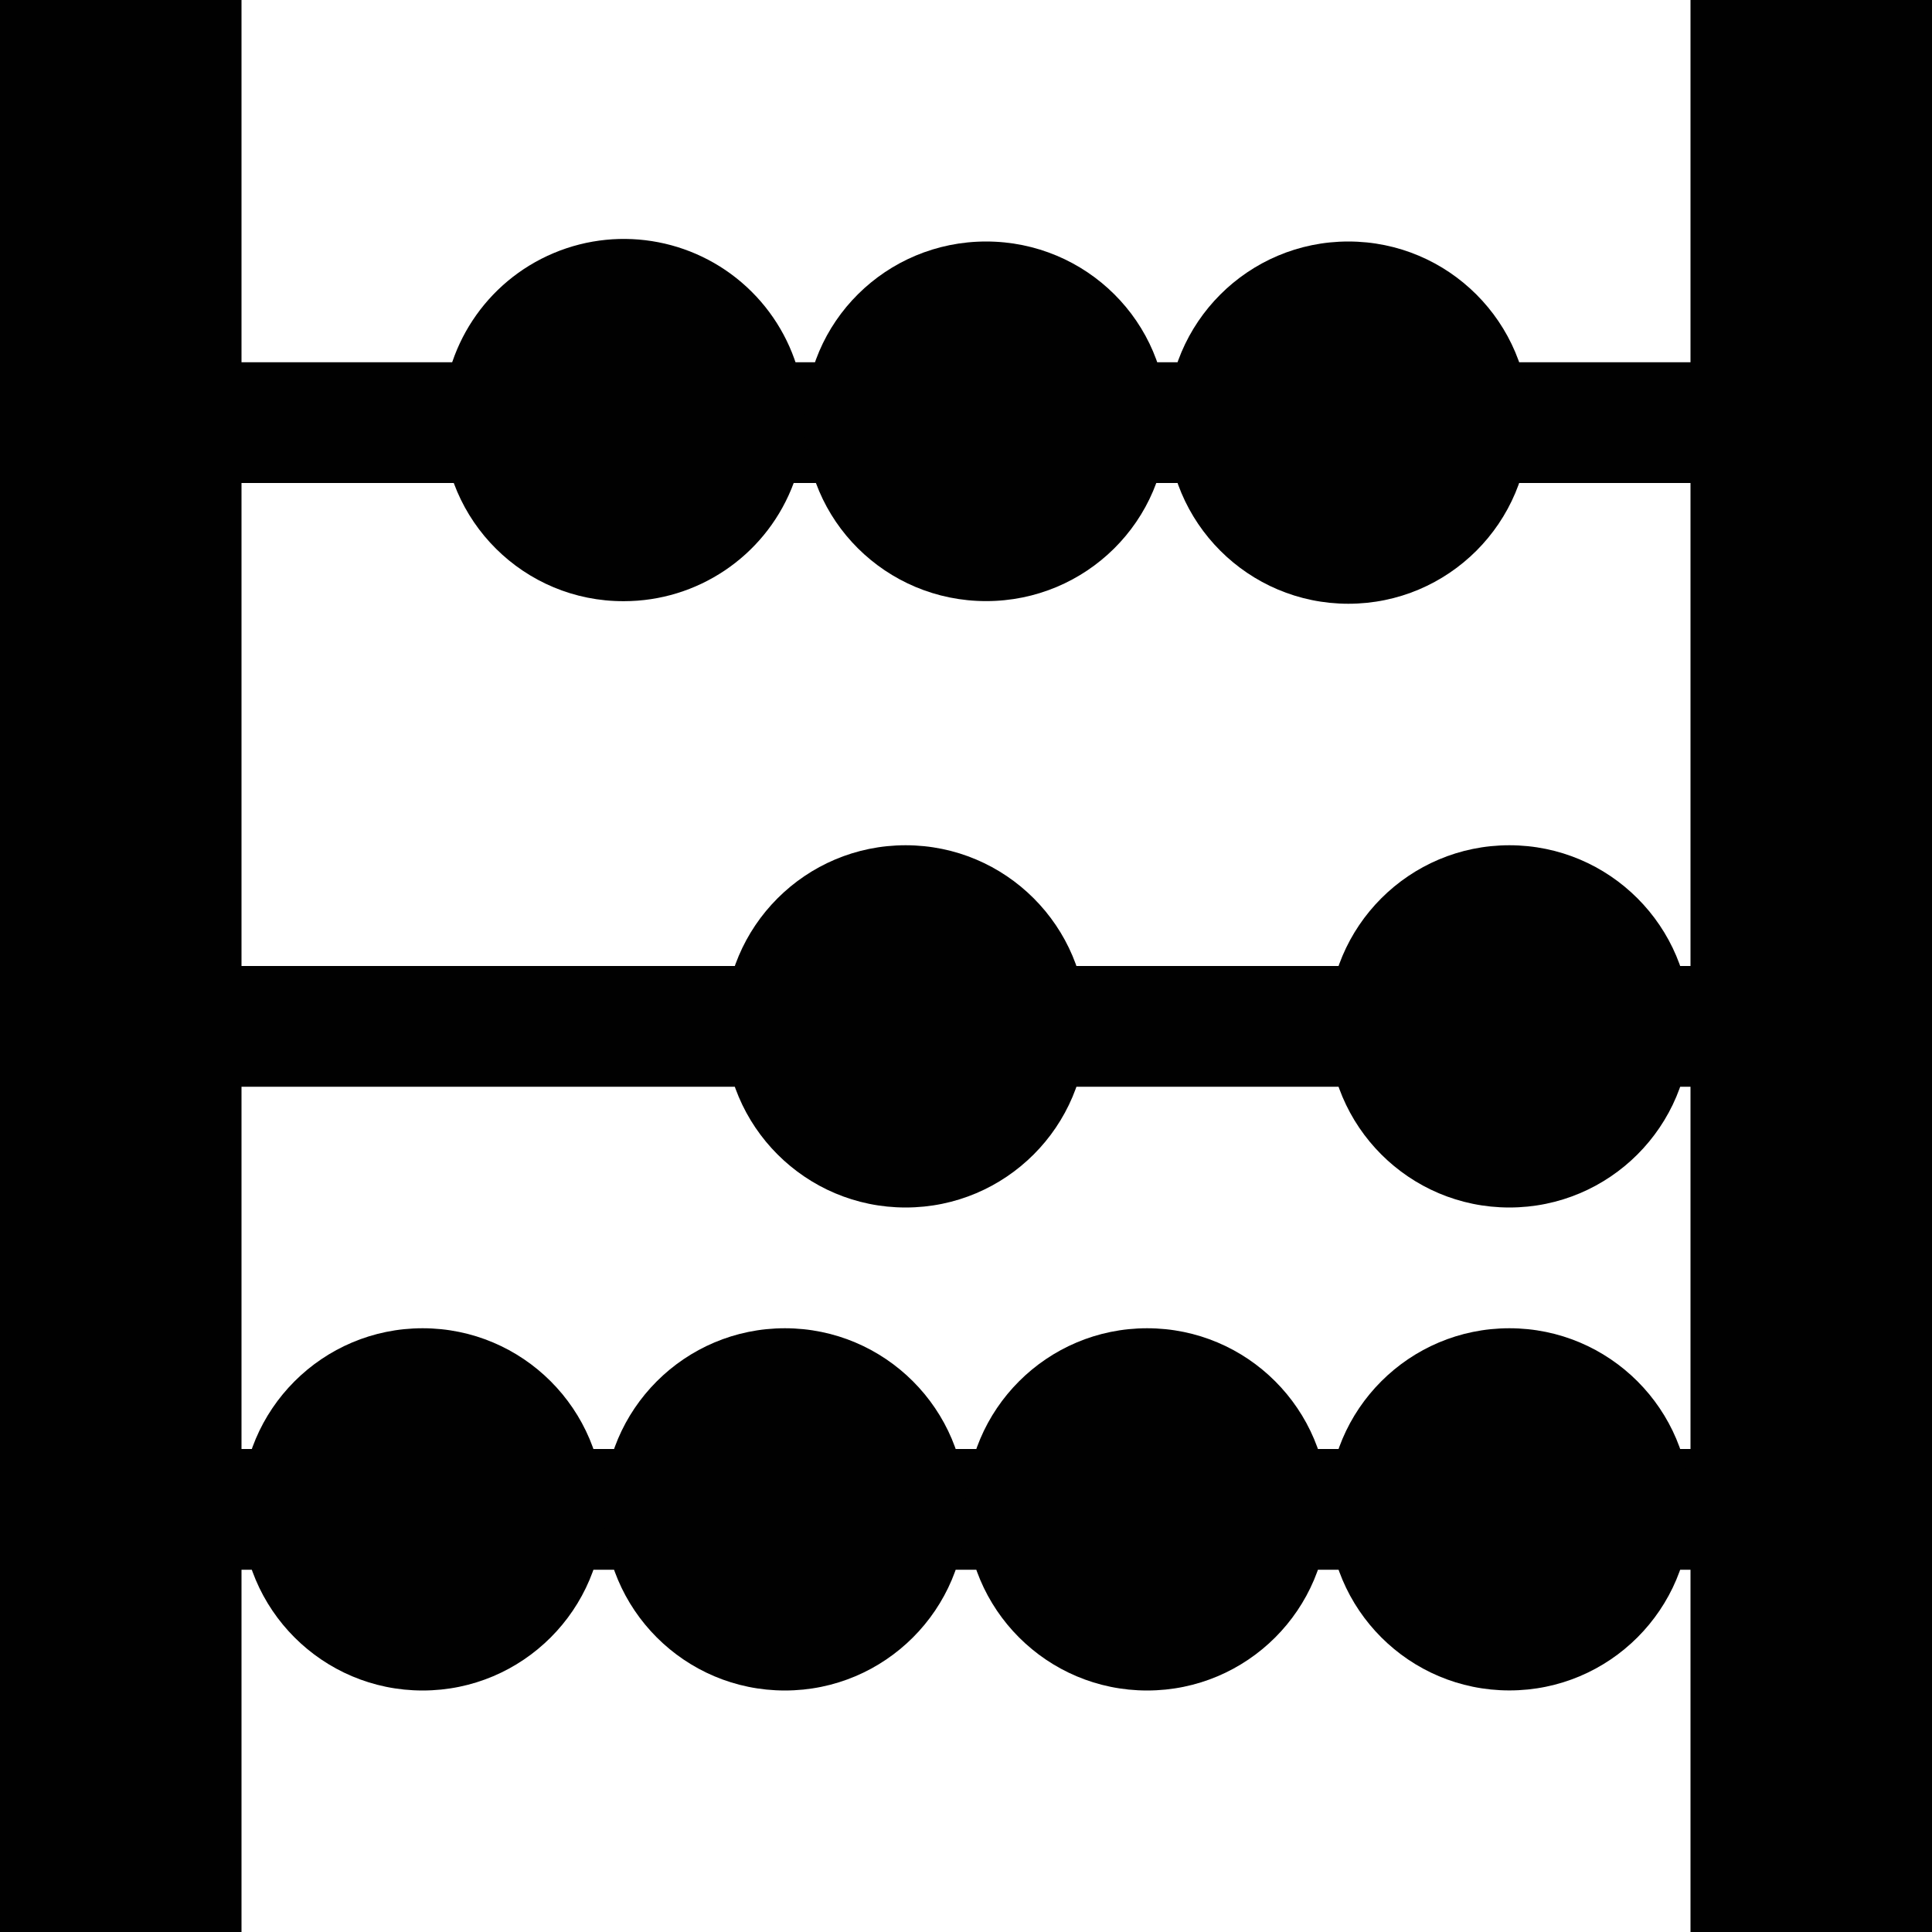
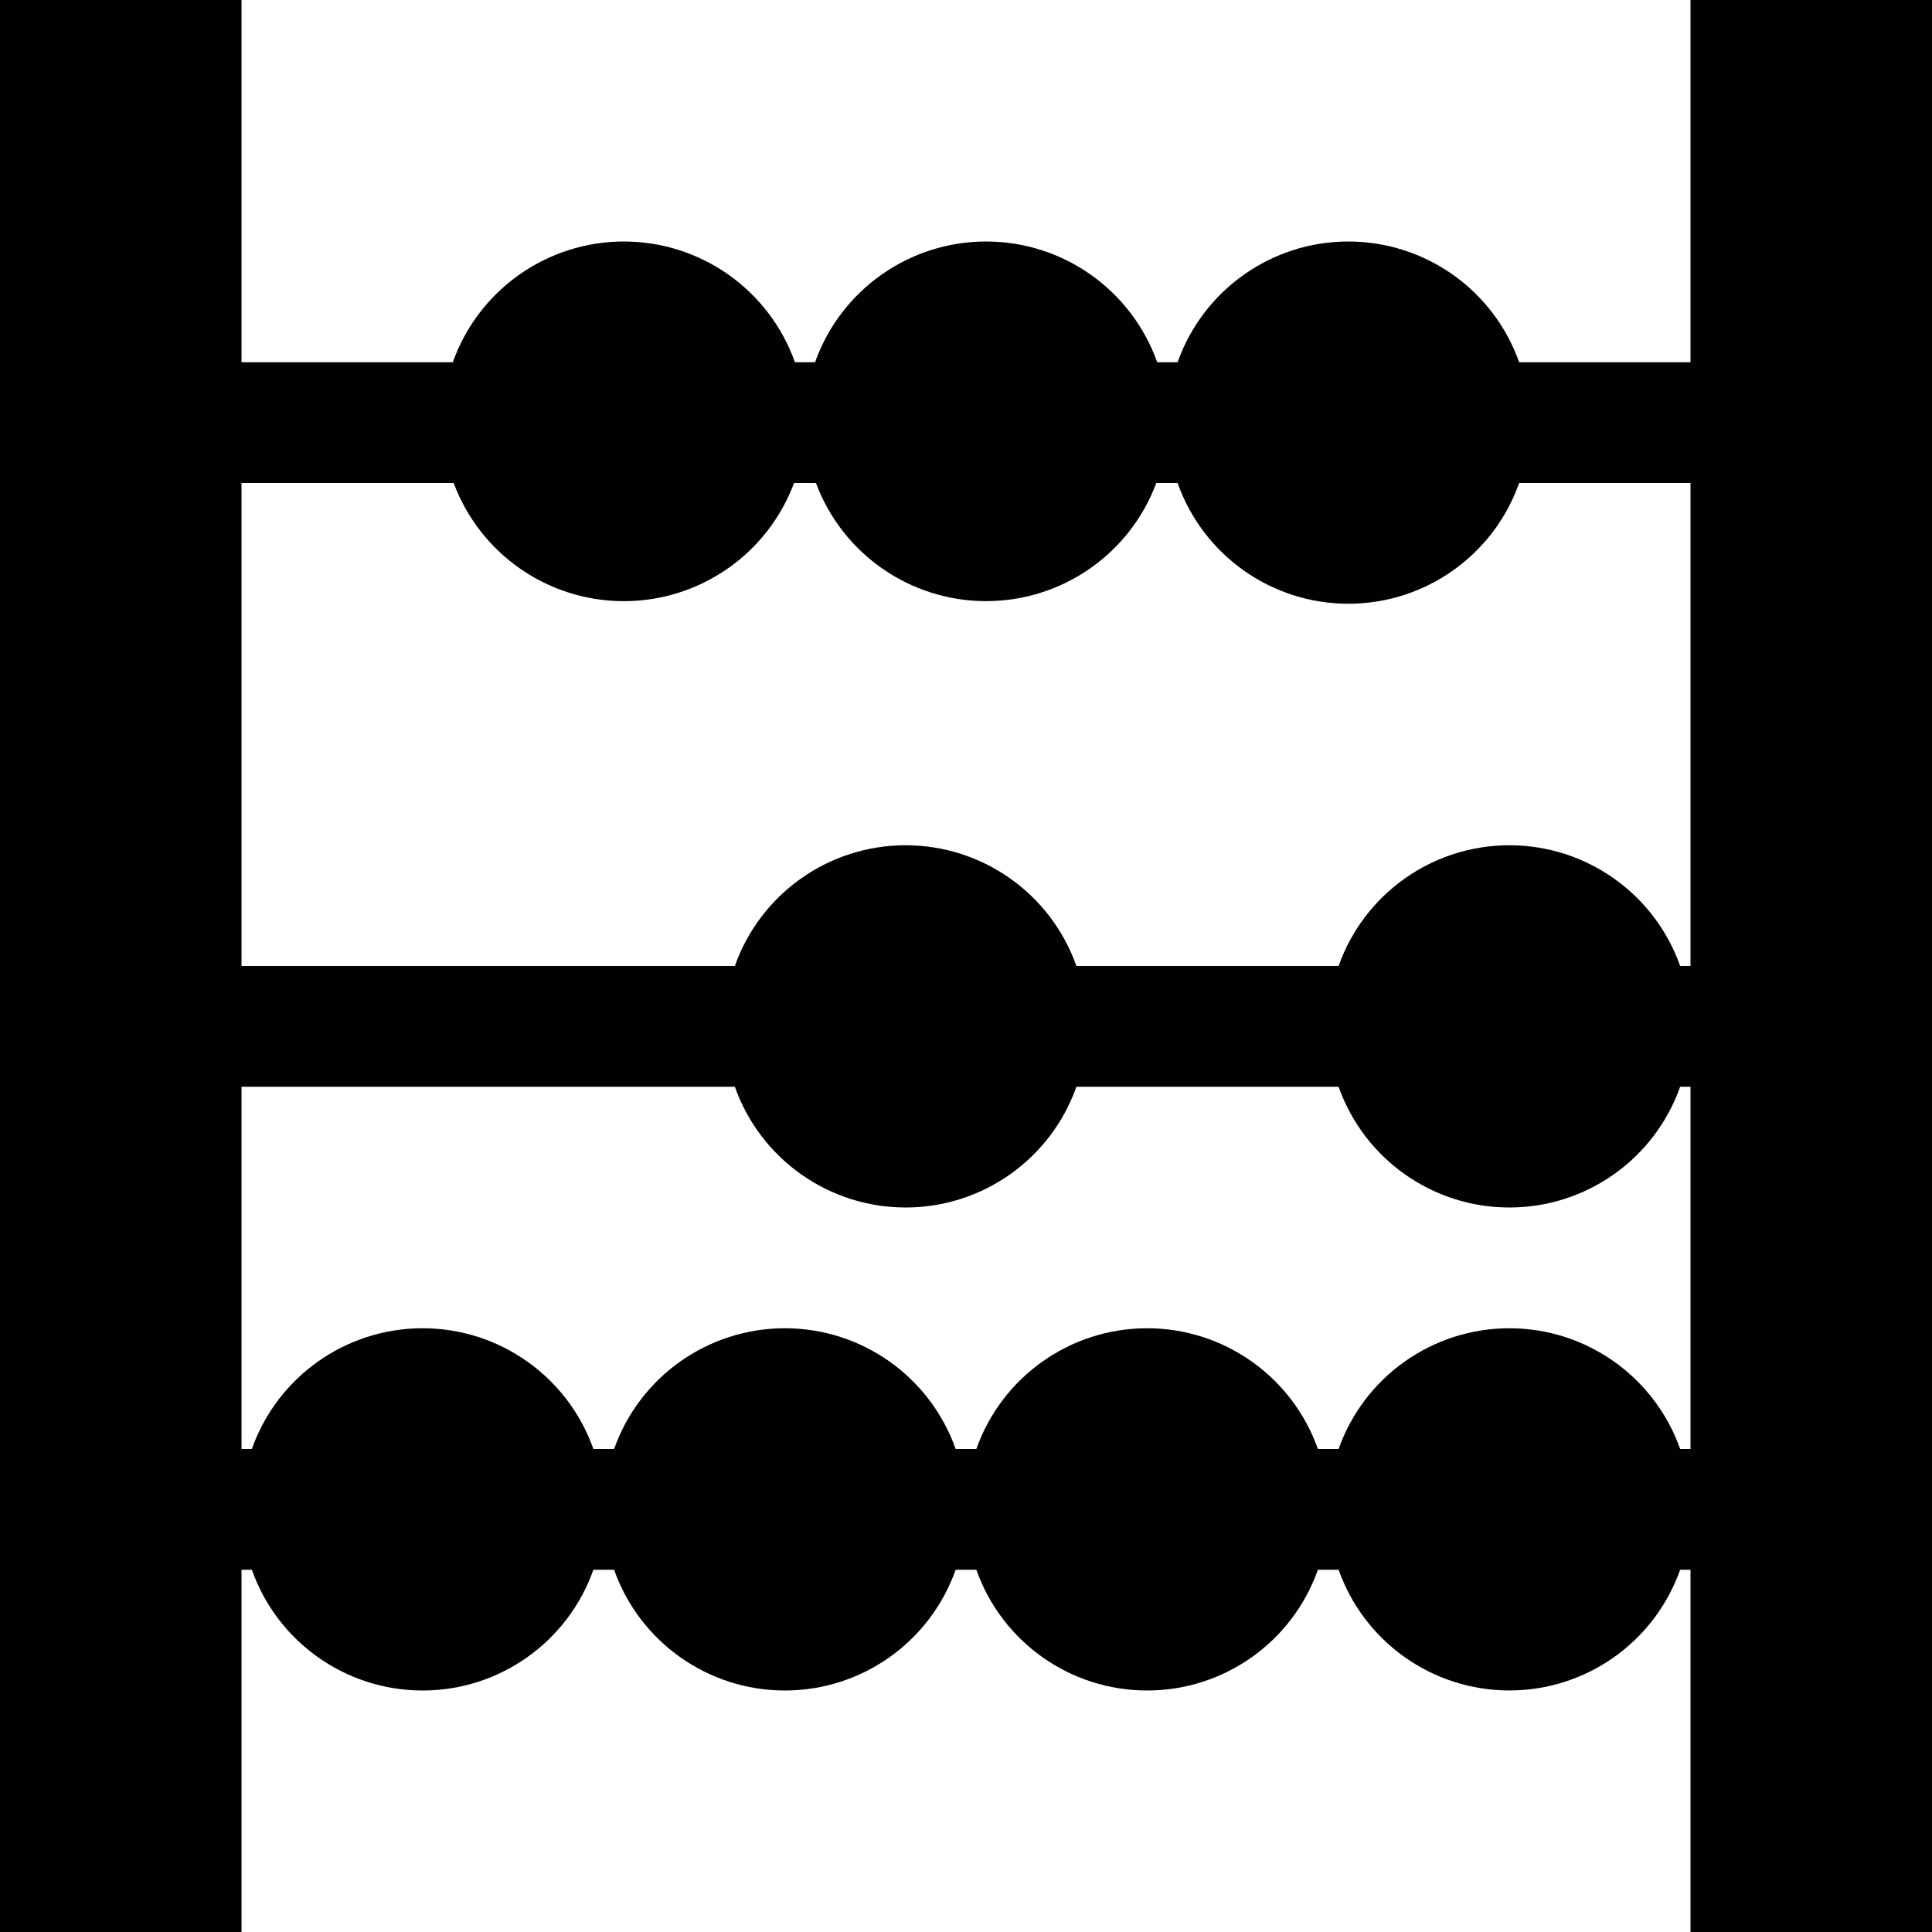
<svg xmlns="http://www.w3.org/2000/svg" id="Layer_1" data-name="Layer 1" viewBox="0 0 512 512">
  <defs>
    <style>.cls-1{fill:#010101;}</style>
  </defs>
-   <rect class="cls-1" width="64" height="512" />
-   <rect class="cls-1" x="448" width="64" height="512" />
-   <rect class="cls-1" x="32" y="256" width="469.33" height="32" />
-   <circle class="cls-1" cx="400" cy="272" r="48" />
-   <circle class="cls-1" cx="240" cy="272" r="48" />
-   <rect class="cls-1" x="32" y="96" width="469.33" height="32" />
-   <circle class="cls-1" cx="357.33" cy="112" r="48" />
-   <ellipse class="cls-1" cx="261.33" cy="111.65" rx="48" ry="47.65" />
-   <path class="cls-1" d="M117.33,111.66a48,48,0,1,1,48,47.66A47.83,47.83,0,0,1,117.33,111.66Z" />
-   <rect class="cls-1" x="32" y="384" width="469.33" height="32" />
-   <ellipse class="cls-1" cx="400" cy="399.99" rx="48" ry="47.99" />
-   <circle class="cls-1" cx="304" cy="400" r="48" />
-   <circle class="cls-1" cx="208" cy="400" r="48" />
-   <circle class="cls-1" cx="112" cy="400" r="48" />
+   <path class="cls-1" d="M448,0V96H402.591a48.005,48.005,0,0,0-90.516,0h-5.405a48.116,48.116,0,0,0-90.673,0h-5.331a48.111,48.111,0,0,0-90.666,0H64V0H0V512H64V416h2.742a48.004,48.004,0,0,0,90.516,0h5.484a48.004,48.004,0,0,0,90.516,0h5.484a48.004,48.004,0,0,0,90.516,0h5.487a48.006,48.006,0,0,0,90.511,0H448v96h64V0ZM120.224,128a48.141,48.141,0,0,0,90.211,0h5.798a48.139,48.139,0,0,0,90.201,0h5.642a48.005,48.005,0,0,0,90.516,0H448V256h-2.742a48.004,48.004,0,0,0-90.516,0H285.258a48.004,48.004,0,0,0-90.516,0H64V128ZM400,352a48.012,48.012,0,0,0-45.259,32h-5.483a48.004,48.004,0,0,0-90.516,0h-5.484a48.004,48.004,0,0,0-90.516,0h-5.484a48.004,48.004,0,0,0-90.516,0H64V288H194.742a48.004,48.004,0,0,0,90.516,0h69.484a48.004,48.004,0,0,0,90.516,0H448v96h-2.741A48.012,48.012,0,0,0,400,352Z" />
</svg>
